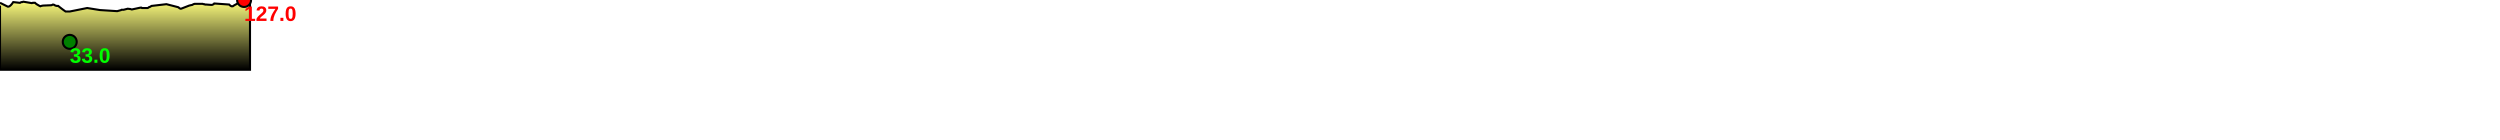
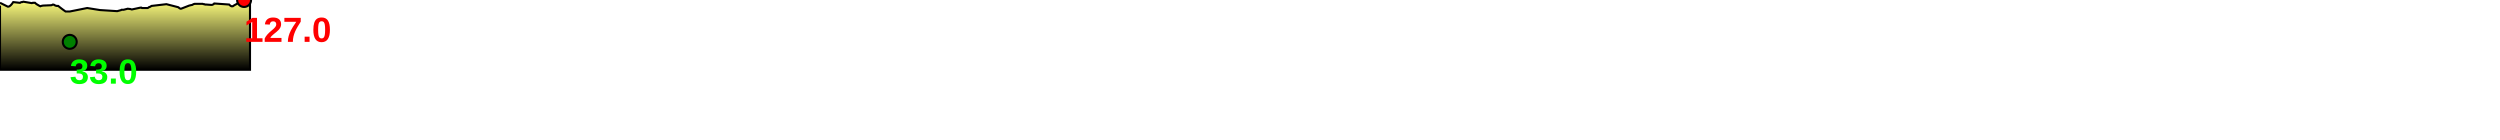
<svg xmlns="http://www.w3.org/2000/svg" baseProfile="full" height="200px" version="1.1" width="3584.295px">
  <defs>
    <linearGradient id="my-gradient" x1="0" x2="0" y1="0" y2="1">
      <stop offset="0.0" stop-color="#ffff7f" stop-opacity="1" />
      <stop offset="0.2" stop-color="#cccc66" stop-opacity="1" />
      <stop offset="1.0" stop-color="#000000" stop-opacity="1" />
    </linearGradient>
  </defs>
  <path d="M 0 4.0 L 11.091 9.5 L 12.066 9.5 L 13.597 9.0 L 15.416 7.5 L 17.203 5.5 L 18.973 3.0 L 27.952 4.0 L 28.788 4.0 L 29.615 3.5 L 30.761 3.0 L 32.103 3.0 L 33.206 2.5 L 33.781 2.5 L 45.735 4.5 L 47.074 4.0 L 48.413 4.0 L 50.123 4.0 L 51.81 5.5 L 53.288 6.5 L 54.168 7.0 L 55.827 8.0 L 56.748 8.5 L 57.843 9.0 L 59.076 8.5 L 61.647 8.0 L 73.694 7.5 L 75.959 6.5 L 77.852 7.0 L 79.283 8.0 L 81.443 8.5 L 83.426 8.5 L 85.898 10.5 L 87.848 12.0 L 89.844 13.5 L 91.902 15.0 L 94.025 16.5 L 96.022 16.5 L 97.817 16.5 L 99.984 16.5 L 125.01 11.5 L 143.866 14.5 L 144.623 14.5 L 144.623 14.5 L 168.016 16.0 L 173.551 14.5 L 174.21 14.0 L 174.952 14.0 L 176.027 14.0 L 177.219 14.0 L 183.127 12.5 L 187.202 13.0 L 188.442 13.5 L 189.387 13.5 L 201.057 11.0 L 201.83 11.0 L 202.395 11.0 L 202.873 11.0 L 203.48 11.5 L 204.356 11.5 L 211.567 11.5 L 212.756 11.0 L 214.015 10.0 L 214.649 10.0 L 215.661 9.5 L 217.202 8.5 L 238.59 6.0 L 254.213 10.0 L 255.903 10.5 L 256.888 11.5 L 257.776 12.0 L 258.721 12.5 L 259.56 12.5 L 260.911 12.0 L 271.225 8.0 L 273.273 7.5 L 275.657 7.0 L 277.406 6.0 L 279.1 5.5 L 290.607 5.5 L 291.72 6.0 L 292.89 6.0 L 294.004 6.5 L 295.646 6.5 L 302.352 7.0 L 303.109 7.0 L 303.931 7.0 L 305.178 6.5 L 306.309 6.0 L 307.14 5.0 L 328.551 6.5 L 329.525 7.5 L 330.853 8.5 L 331.953 9.0 L 333.757 9.0 L 335.97 7.5 L 349.948 0.0 L 351.312 0.5 L 353.217 1.0 L 355.901 2.5 L 356.908 3.0 L 357.735 3.5 L 358.43 4.0 L 358.43 100 L 0.0 100 L 0.0 8.0" fill="url(#my-gradient)" stroke="black" stroke-width="3" />
  <circle cx="349.948" cy="0" fill="red" r="10" stroke="black" stroke-width="3" />
  <circle cx="99.984" cy="60" fill="green" r="10" stroke="black" stroke-width="3" />
-   <text fill="#ff0000" font-family="Arial" font-size="30px" font-weight="bold" stroke="none" x="349.948" y="30">127.0</text>
-   <text fill="#00ff00" font-family="Arial" font-size="30px" font-weight="bold" stroke="none" x="99.984" y="90">33.0</text>
+   <text fill="#ff0000" font-family="Arial" font-size="50px" font-weight="bold" stroke="none" x="349.948" y="60">127.0</text>
+   <text fill="#00ff00" font-family="Arial" font-size="50px" font-weight="bold" stroke="none" x="99.984" y="120">33.0</text>
</svg>
